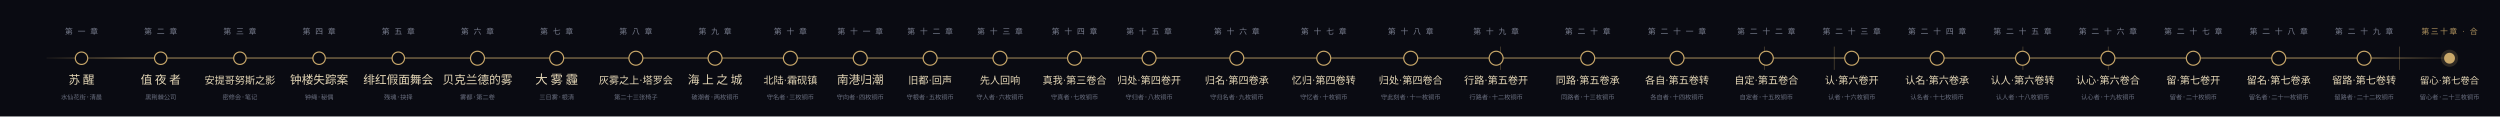
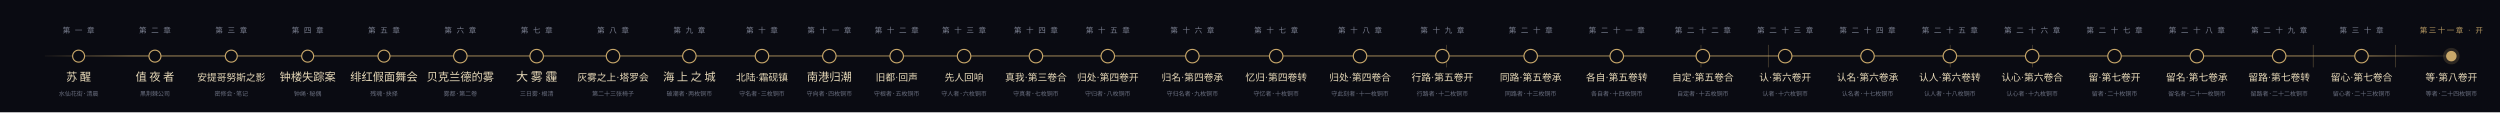
- <svg xmlns="http://www.w3.org/2000/svg" viewBox="0 0 3220 150" width="100%" role="img" aria-label="三十章剧情脉络：苏醒、值夜者、安提哥努斯之影、钟楼失踪案、绯红假面舞会、贝克兰德的雾、大雾霾、灰雾之上·塔罗会、海上之城、北陆·霜砚镇、南港归潮、旧都·回声、灰原骨冢·先人回响、灰雾深处·真我、灰雾最深处·归处、灰雾更深处·归名、灰雾之上·忆归、灰雾之上·归处、灰雾之下·行路、灰雾之下·同路、灰雾之下·各自、灰雾之下·自定、灰雾之下·认、灰雾之下·认名、灰雾之下·认人、灰雾之下·认心、灰雾之下·留、灰雾之下·留名、灰雾之下·留路、灰雾之下·留心">
+ <svg xmlns="http://www.w3.org/2000/svg" viewBox="0 0 3340 150" width="100%" role="img" aria-label="三十一章剧情脉络：苏醒、值夜者、安提哥努斯之影、钟楼失踪案、绯红假面舞会、贝克兰德的雾、大雾霾、灰雾之上·塔罗会、海上之城、北陆·霜砚镇、南港归潮、旧都·回声、灰原骨冢·先人回响、灰雾深处·真我、灰雾最深处·归处、灰雾更深处·归名、灰雾之上·忆归、灰雾之上·归处、灰雾之下·行路、灰雾之下·同路、灰雾之下·各自、灰雾之下·自定、灰雾之下·认、灰雾之下·认名、灰雾之下·认人、灰雾之下·认心、灰雾之下·留、灰雾之下·留名、灰雾之下·留路、灰雾之下·留心、灰雾之下·等">
  <defs>
    <linearGradient id="line" x1="0" y1="0" x2="1" y2="0">
      <stop offset="0" stop-color="#c9a86a" stop-opacity="0" />
      <stop offset="0.04" stop-color="#c9a86a" stop-opacity="0.7" />
      <stop offset="0.96" stop-color="#c9a86a" stop-opacity="0.7" />
      <stop offset="1" stop-color="#c9a86a" stop-opacity="0" />
    </linearGradient>
  </defs>
-   <rect width="3220" height="150" fill="#0a0b12" />
-   <rect x="60" y="74" width="3100" height="1.5" fill="url(#line)" />
+   <rect width="3340" height="150" fill="#0a0b12" />
+   <rect x="60" y="74" width="3220" height="1.5" fill="url(#line)" />
  <rect x="1932" y="60" width="1" height="30" fill="#c9a86a" opacity="0.35" />
  <rect x="2272" y="60" width="1" height="30" fill="#c9a86a" opacity="0.35" />
  <rect x="2362" y="60" width="1" height="30" fill="#c9a86a" opacity="0.35" />
  <rect x="2605" y="60" width="1" height="30" fill="#c9a86a" opacity="0.35" />
  <rect x="2715" y="60" width="1" height="30" fill="#c9a86a" opacity="0.35" />
  <rect x="3090" y="60" width="1" height="30" fill="#c9a86a" opacity="0.35" />
+   <rect x="3200" y="60" width="1" height="30" fill="#c9a86a" opacity="0.35" />
  <g font-family="Georgia, 'Times New Roman', serif" text-rendering="geometricPrecision">
    <circle cx="105" cy="75" r="8" fill="#0a0b12" stroke="#c9a86a" stroke-width="1.5" />
    <text x="105" y="44" text-anchor="middle" font-size="10" letter-spacing="2" fill="#7a7f90">第 一 章</text>
    <text x="105" y="108" text-anchor="middle" font-size="15" fill="#e7d9b8">苏 醒</text>
    <text x="105" y="128" text-anchor="middle" font-family="ui-monospace, Menlo, monospace" font-size="8" fill="#6a6f80">水仙花街·清晨</text>
    <circle cx="207" cy="75" r="8" fill="#0a0b12" stroke="#c9a86a" stroke-width="1.5" />
    <text x="207" y="44" text-anchor="middle" font-size="10" letter-spacing="2" fill="#7a7f90">第 二 章</text>
    <text x="207" y="108" text-anchor="middle" font-size="15" fill="#e7d9b8">值 夜 者</text>
    <text x="207" y="128" text-anchor="middle" font-family="ui-monospace, Menlo, monospace" font-size="8" fill="#6a6f80">黑荆棘公司</text>
    <circle cx="309" cy="75" r="8" fill="#0a0b12" stroke="#c9a86a" stroke-width="1.5" />
    <text x="309" y="44" text-anchor="middle" font-size="10" letter-spacing="2" fill="#7a7f90">第 三 章</text>
    <text x="309" y="108" text-anchor="middle" font-size="13" fill="#e7d9b8">安提哥努斯之影</text>
    <text x="309" y="128" text-anchor="middle" font-family="ui-monospace, Menlo, monospace" font-size="8" fill="#6a6f80">密修会·笔记</text>
    <circle cx="411" cy="75" r="8" fill="#0a0b12" stroke="#c9a86a" stroke-width="1.5" />
    <text x="411" y="44" text-anchor="middle" font-size="10" letter-spacing="2" fill="#7a7f90">第 四 章</text>
    <text x="411" y="108" text-anchor="middle" font-size="15" fill="#e7d9b8">钟楼失踪案</text>
    <text x="411" y="128" text-anchor="middle" font-family="ui-monospace, Menlo, monospace" font-size="8" fill="#6a6f80">钟绳·秘偶</text>
    <circle cx="513" cy="75" r="8" fill="#0a0b12" stroke="#c9a86a" stroke-width="1.5" />
    <text x="513" y="44" text-anchor="middle" font-size="10" letter-spacing="2" fill="#7a7f90">第 五 章</text>
    <text x="513" y="108" text-anchor="middle" font-size="15" fill="#e7d9b8">绯红假面舞会</text>
    <text x="513" y="128" text-anchor="middle" font-family="ui-monospace, Menlo, monospace" font-size="8" fill="#6a6f80">残魂·抉择</text>
    <circle cx="615" cy="75" r="9" fill="#0a0b12" stroke="#c9a86a" stroke-width="1.5" />
    <text x="615" y="44" text-anchor="middle" font-size="10" letter-spacing="2" fill="#7a7f90">第 六 章</text>
    <text x="615" y="108" text-anchor="middle" font-size="15" fill="#e7d9b8">贝克兰德的雾</text>
    <text x="615" y="128" text-anchor="middle" font-family="ui-monospace, Menlo, monospace" font-size="8" fill="#6a6f80">雾都·第二卷</text>
    <circle cx="717" cy="75" r="9" fill="#0a0b12" stroke="#c9a86a" stroke-width="1.5" />
    <text x="717" y="44" text-anchor="middle" font-size="10" letter-spacing="2" fill="#7a7f90">第 七 章</text>
    <text x="717" y="108" text-anchor="middle" font-size="16" fill="#e7d9b8">大 雾 霾</text>
    <text x="717" y="128" text-anchor="middle" font-family="ui-monospace, Menlo, monospace" font-size="8" fill="#6a6f80">三日雾·根清</text>
    <circle cx="819" cy="75" r="9" fill="#0a0b12" stroke="#c9a86a" stroke-width="1.5" />
    <text x="819" y="44" text-anchor="middle" font-size="10" letter-spacing="2" fill="#7a7f90">第 八 章</text>
    <text x="819" y="108" text-anchor="middle" font-size="13" fill="#e7d9b8">灰雾之上·塔罗会</text>
    <text x="819" y="128" text-anchor="middle" font-family="ui-monospace, Menlo, monospace" font-size="8" fill="#6a6f80">第二十三张椅子</text>
    <circle cx="921" cy="75" r="9" fill="#0a0b12" stroke="#c9a86a" stroke-width="1.5" />
    <text x="921" y="44" text-anchor="middle" font-size="10" letter-spacing="2" fill="#7a7f90">第 九 章</text>
    <text x="921" y="108" text-anchor="middle" font-size="15" fill="#e7d9b8">海 上 之 城</text>
    <text x="921" y="128" text-anchor="middle" font-family="ui-monospace, Menlo, monospace" font-size="8" fill="#6a6f80">破潮者·两枚铜币</text>
    <circle cx="1018" cy="75" r="9" fill="#0a0b12" stroke="#c9a86a" stroke-width="1.5" />
    <text x="1018" y="44" text-anchor="middle" font-size="10" letter-spacing="2" fill="#7a7f90">第 十 章</text>
    <text x="1018" y="108" text-anchor="middle" font-size="13" fill="#e7d9b8">北陆·霜砚镇</text>
    <text x="1018" y="128" text-anchor="middle" font-family="ui-monospace, Menlo, monospace" font-size="8" fill="#6a6f80">守名者·三枚铜币</text>
    <circle cx="1108" cy="75" r="9" fill="#0a0b12" stroke="#c9a86a" stroke-width="1.5" />
    <text x="1108" y="44" text-anchor="middle" font-size="10" letter-spacing="2" fill="#7a7f90">第 十 一 章</text>
    <text x="1108" y="108" text-anchor="middle" font-size="15" fill="#e7d9b8">南港归潮</text>
    <text x="1108" y="128" text-anchor="middle" font-family="ui-monospace, Menlo, monospace" font-size="8" fill="#6a6f80">守向者·四枚铜币</text>
    <circle cx="1198" cy="75" r="9" fill="#0a0b12" stroke="#c9a86a" stroke-width="1.5" />
    <text x="1198" y="44" text-anchor="middle" font-size="10" letter-spacing="2" fill="#7a7f90">第 十 二 章</text>
    <text x="1198" y="108" text-anchor="middle" font-size="13" fill="#e7d9b8">旧都·回声</text>
    <text x="1198" y="128" text-anchor="middle" font-family="ui-monospace, Menlo, monospace" font-size="8" fill="#6a6f80">守根者·五枚铜币</text>
    <circle cx="1288" cy="75" r="9" fill="#0a0b12" stroke="#c9a86a" stroke-width="1.5" />
    <text x="1288" y="44" text-anchor="middle" font-size="10" letter-spacing="2" fill="#7a7f90">第 十 三 章</text>
    <text x="1288" y="108" text-anchor="middle" font-size="13" fill="#e7d9b8">先人回响</text>
    <text x="1288" y="128" text-anchor="middle" font-family="ui-monospace, Menlo, monospace" font-size="8" fill="#6a6f80">守人者·六枚铜币</text>
    <circle cx="1384" cy="75" r="9" fill="#0a0b12" stroke="#c9a86a" stroke-width="1.5" />
    <text x="1384" y="44" text-anchor="middle" font-size="10" letter-spacing="2" fill="#7a7f90">第 十 四 章</text>
    <text x="1384" y="108" text-anchor="middle" font-size="13" fill="#e7d9b8">真我·第三卷合</text>
    <text x="1384" y="128" text-anchor="middle" font-family="ui-monospace, Menlo, monospace" font-size="8" fill="#6a6f80">守真者·七枚铜币</text>
    <circle cx="1480" cy="75" r="9" fill="#0a0b12" stroke="#c9a86a" stroke-width="1.5" />
    <text x="1480" y="44" text-anchor="middle" font-size="10" letter-spacing="2" fill="#7a7f90">第 十 五 章</text>
    <text x="1480" y="108" text-anchor="middle" font-size="13" fill="#e7d9b8">归处·第四卷开</text>
    <text x="1480" y="128" text-anchor="middle" font-family="ui-monospace, Menlo, monospace" font-size="8" fill="#6a6f80">守归者·八枚铜币</text>
    <circle cx="1593" cy="75" r="9" fill="#0a0b12" stroke="#c9a86a" stroke-width="1.5" />
    <text x="1593" y="44" text-anchor="middle" font-size="10" letter-spacing="2" fill="#7a7f90">第 十 六 章</text>
    <text x="1593" y="108" text-anchor="middle" font-size="13" fill="#e7d9b8">归名·第四卷承</text>
    <text x="1593" y="128" text-anchor="middle" font-family="ui-monospace, Menlo, monospace" font-size="8" fill="#6a6f80">守归名者·九枚铜币</text>
    <circle cx="1705" cy="75" r="9" fill="#0a0b12" stroke="#c9a86a" stroke-width="1.5" />
    <text x="1705" y="44" text-anchor="middle" font-size="10" letter-spacing="2" fill="#7a7f90">第 十 七 章</text>
    <text x="1705" y="108" text-anchor="middle" font-size="13" fill="#e7d9b8">忆归·第四卷转</text>
    <text x="1705" y="128" text-anchor="middle" font-family="ui-monospace, Menlo, monospace" font-size="8" fill="#6a6f80">守忆者·十枚铜币</text>
    <circle cx="1817" cy="75" r="9" fill="#0a0b12" stroke="#c9a86a" stroke-width="1.5" />
    <text x="1817" y="44" text-anchor="middle" font-size="10" letter-spacing="2" fill="#7a7f90">第 十 八 章</text>
    <text x="1817" y="108" text-anchor="middle" font-size="13" fill="#e7d9b8">归处·第四卷合</text>
    <text x="1817" y="128" text-anchor="middle" font-family="ui-monospace, Menlo, monospace" font-size="8" fill="#6a6f80">守此刻者·十一枚铜币</text>
    <circle cx="1927" cy="75" r="9" fill="#0a0b12" stroke="#c9a86a" stroke-width="1.5" />
    <text x="1927" y="44" text-anchor="middle" font-size="10" letter-spacing="2" fill="#7a7f90">第 十 九 章</text>
    <text x="1927" y="108" text-anchor="middle" font-size="13" fill="#e7d9b8">行路·第五卷开</text>
    <text x="1927" y="128" text-anchor="middle" font-family="ui-monospace, Menlo, monospace" font-size="8" fill="#6a6f80">行路者·十二枚铜币</text>
    <circle cx="2045" cy="75" r="9" fill="#0a0b12" stroke="#c9a86a" stroke-width="1.5" />
    <text x="2045" y="44" text-anchor="middle" font-size="10" letter-spacing="2" fill="#7a7f90">第 二 十 章</text>
    <text x="2045" y="108" text-anchor="middle" font-size="13" fill="#e7d9b8">同路·第五卷承</text>
    <text x="2045" y="128" text-anchor="middle" font-family="ui-monospace, Menlo, monospace" font-size="8" fill="#6a6f80">同路者·十三枚铜币</text>
    <circle cx="2160" cy="75" r="9" fill="#0a0b12" stroke="#c9a86a" stroke-width="1.5" />
    <text x="2160" y="44" text-anchor="middle" font-size="10" letter-spacing="2" fill="#7a7f90">第 二 十 一 章</text>
    <text x="2160" y="108" text-anchor="middle" font-size="13" fill="#e7d9b8">各自·第五卷转</text>
    <text x="2160" y="128" text-anchor="middle" font-family="ui-monospace, Menlo, monospace" font-size="8" fill="#6a6f80">各自者·十四枚铜币</text>
    <circle cx="2275" cy="75" r="9" fill="#0a0b12" stroke="#c9a86a" stroke-width="1.5" />
    <text x="2275" y="44" text-anchor="middle" font-size="10" letter-spacing="2" fill="#7a7f90">第 二 十 二 章</text>
    <text x="2275" y="108" text-anchor="middle" font-size="13" fill="#e7d9b8">自定·第五卷合</text>
    <text x="2275" y="128" text-anchor="middle" font-family="ui-monospace, Menlo, monospace" font-size="8" fill="#6a6f80">自定者·十五枚铜币</text>
    <circle cx="2385" cy="75" r="9" fill="#0a0b12" stroke="#c9a86a" stroke-width="1.5" />
    <text x="2385" y="44" text-anchor="middle" font-size="10" letter-spacing="2" fill="#7a7f90">第 二 十 三 章</text>
    <text x="2385" y="108" text-anchor="middle" font-size="13" fill="#e7d9b8">认·第六卷开</text>
    <text x="2385" y="128" text-anchor="middle" font-family="ui-monospace, Menlo, monospace" font-size="8" fill="#6a6f80">认者·十六枚铜币</text>
    <circle cx="2495" cy="75" r="9" fill="#0a0b12" stroke="#c9a86a" stroke-width="1.5" />
    <text x="2495" y="44" text-anchor="middle" font-size="10" letter-spacing="2" fill="#7a7f90">第 二 十 四 章</text>
    <text x="2495" y="108" text-anchor="middle" font-size="13" fill="#e7d9b8">认名·第六卷承</text>
    <text x="2495" y="128" text-anchor="middle" font-family="ui-monospace, Menlo, monospace" font-size="8" fill="#6a6f80">认名者·十七枚铜币</text>
    <circle cx="2605" cy="75" r="9" fill="#0a0b12" stroke="#c9a86a" stroke-width="1.5" />
    <text x="2605" y="44" text-anchor="middle" font-size="10" letter-spacing="2" fill="#7a7f90">第 二 十 五 章</text>
    <text x="2605" y="108" text-anchor="middle" font-size="13" fill="#e7d9b8">认人·第六卷转</text>
    <text x="2605" y="128" text-anchor="middle" font-family="ui-monospace, Menlo, monospace" font-size="8" fill="#6a6f80">认人者·十八枚铜币</text>
    <circle cx="2715" cy="75" r="9" fill="#0a0b12" stroke="#c9a86a" stroke-width="1.5" />
    <text x="2715" y="44" text-anchor="middle" font-size="10" letter-spacing="2" fill="#7a7f90">第 二 十 六 章</text>
    <text x="2715" y="108" text-anchor="middle" font-size="13" fill="#e7d9b8">认心·第六卷合</text>
    <text x="2715" y="128" text-anchor="middle" font-family="ui-monospace, Menlo, monospace" font-size="8" fill="#6a6f80">认心者·十九枚铜币</text>
    <circle cx="2825" cy="75" r="9" fill="#0a0b12" stroke="#c9a86a" stroke-width="1.5" />
    <text x="2825" y="44" text-anchor="middle" font-size="10" letter-spacing="2" fill="#7a7f90">第 二 十 七 章</text>
    <text x="2825" y="108" text-anchor="middle" font-size="13" fill="#e7d9b8">留·第七卷开</text>
    <text x="2825" y="128" text-anchor="middle" font-family="ui-monospace, Menlo, monospace" font-size="8" fill="#6a6f80">留者·二十枚铜币</text>
    <circle cx="2935" cy="75" r="9" fill="#0a0b12" stroke="#c9a86a" stroke-width="1.5" />
    <text x="2935" y="44" text-anchor="middle" font-size="10" letter-spacing="2" fill="#7a7f90">第 二 十 八 章</text>
    <text x="2935" y="108" text-anchor="middle" font-size="13" fill="#e7d9b8">留名·第七卷承</text>
    <text x="2935" y="128" text-anchor="middle" font-family="ui-monospace, Menlo, monospace" font-size="8" fill="#6a6f80">留名者·二十一枚铜币</text>
    <circle cx="3045" cy="75" r="9" fill="#0a0b12" stroke="#c9a86a" stroke-width="1.5" />
    <text x="3045" y="44" text-anchor="middle" font-size="10" letter-spacing="2" fill="#7a7f90">第 二 十 九 章</text>
    <text x="3045" y="108" text-anchor="middle" font-size="13" fill="#e7d9b8">留路·第七卷转</text>
    <text x="3045" y="128" text-anchor="middle" font-family="ui-monospace, Menlo, monospace" font-size="8" fill="#6a6f80">留路者·二十二枚铜币</text>
-     <circle cx="3155" cy="75" r="11" fill="#c9a86a" opacity="0.18" />
-     <circle cx="3155" cy="75" r="7" fill="#c9a86a" />
-     <text x="3155" y="44" text-anchor="middle" font-size="10" letter-spacing="2" fill="#c9a86a" opacity="0.9">第三十章 · 合</text>
-     <text x="3155" y="108" text-anchor="middle" font-size="12" fill="#e7d9b8">留心·第七卷合</text>
+     <circle cx="3155" cy="75" r="9" fill="#0a0b12" stroke="#c9a86a" stroke-width="1.5" />
+     <text x="3155" y="44" text-anchor="middle" font-size="10" letter-spacing="2" fill="#7a7f90">第 三 十 章</text>
+     <text x="3155" y="108" text-anchor="middle" font-size="13" fill="#e7d9b8">留心·第七卷合</text>
    <text x="3155" y="128" text-anchor="middle" font-family="ui-monospace, Menlo, monospace" font-size="8" fill="#6a6f80">留心者·二十三枚铜币</text>
+     <circle cx="3275" cy="75" r="11" fill="#c9a86a" opacity="0.18" />
+     <circle cx="3275" cy="75" r="7" fill="#c9a86a" />
+     <text x="3275" y="44" text-anchor="middle" font-size="10" letter-spacing="2" fill="#c9a86a" opacity="0.9">第三十一章 · 开</text>
+     <text x="3275" y="108" text-anchor="middle" font-size="13" fill="#e7d9b8">等·第八卷开</text>
+     <text x="3275" y="128" text-anchor="middle" font-family="ui-monospace, Menlo, monospace" font-size="8" fill="#6a6f80">等者·二十四枚铜币</text>
  </g>
</svg>
